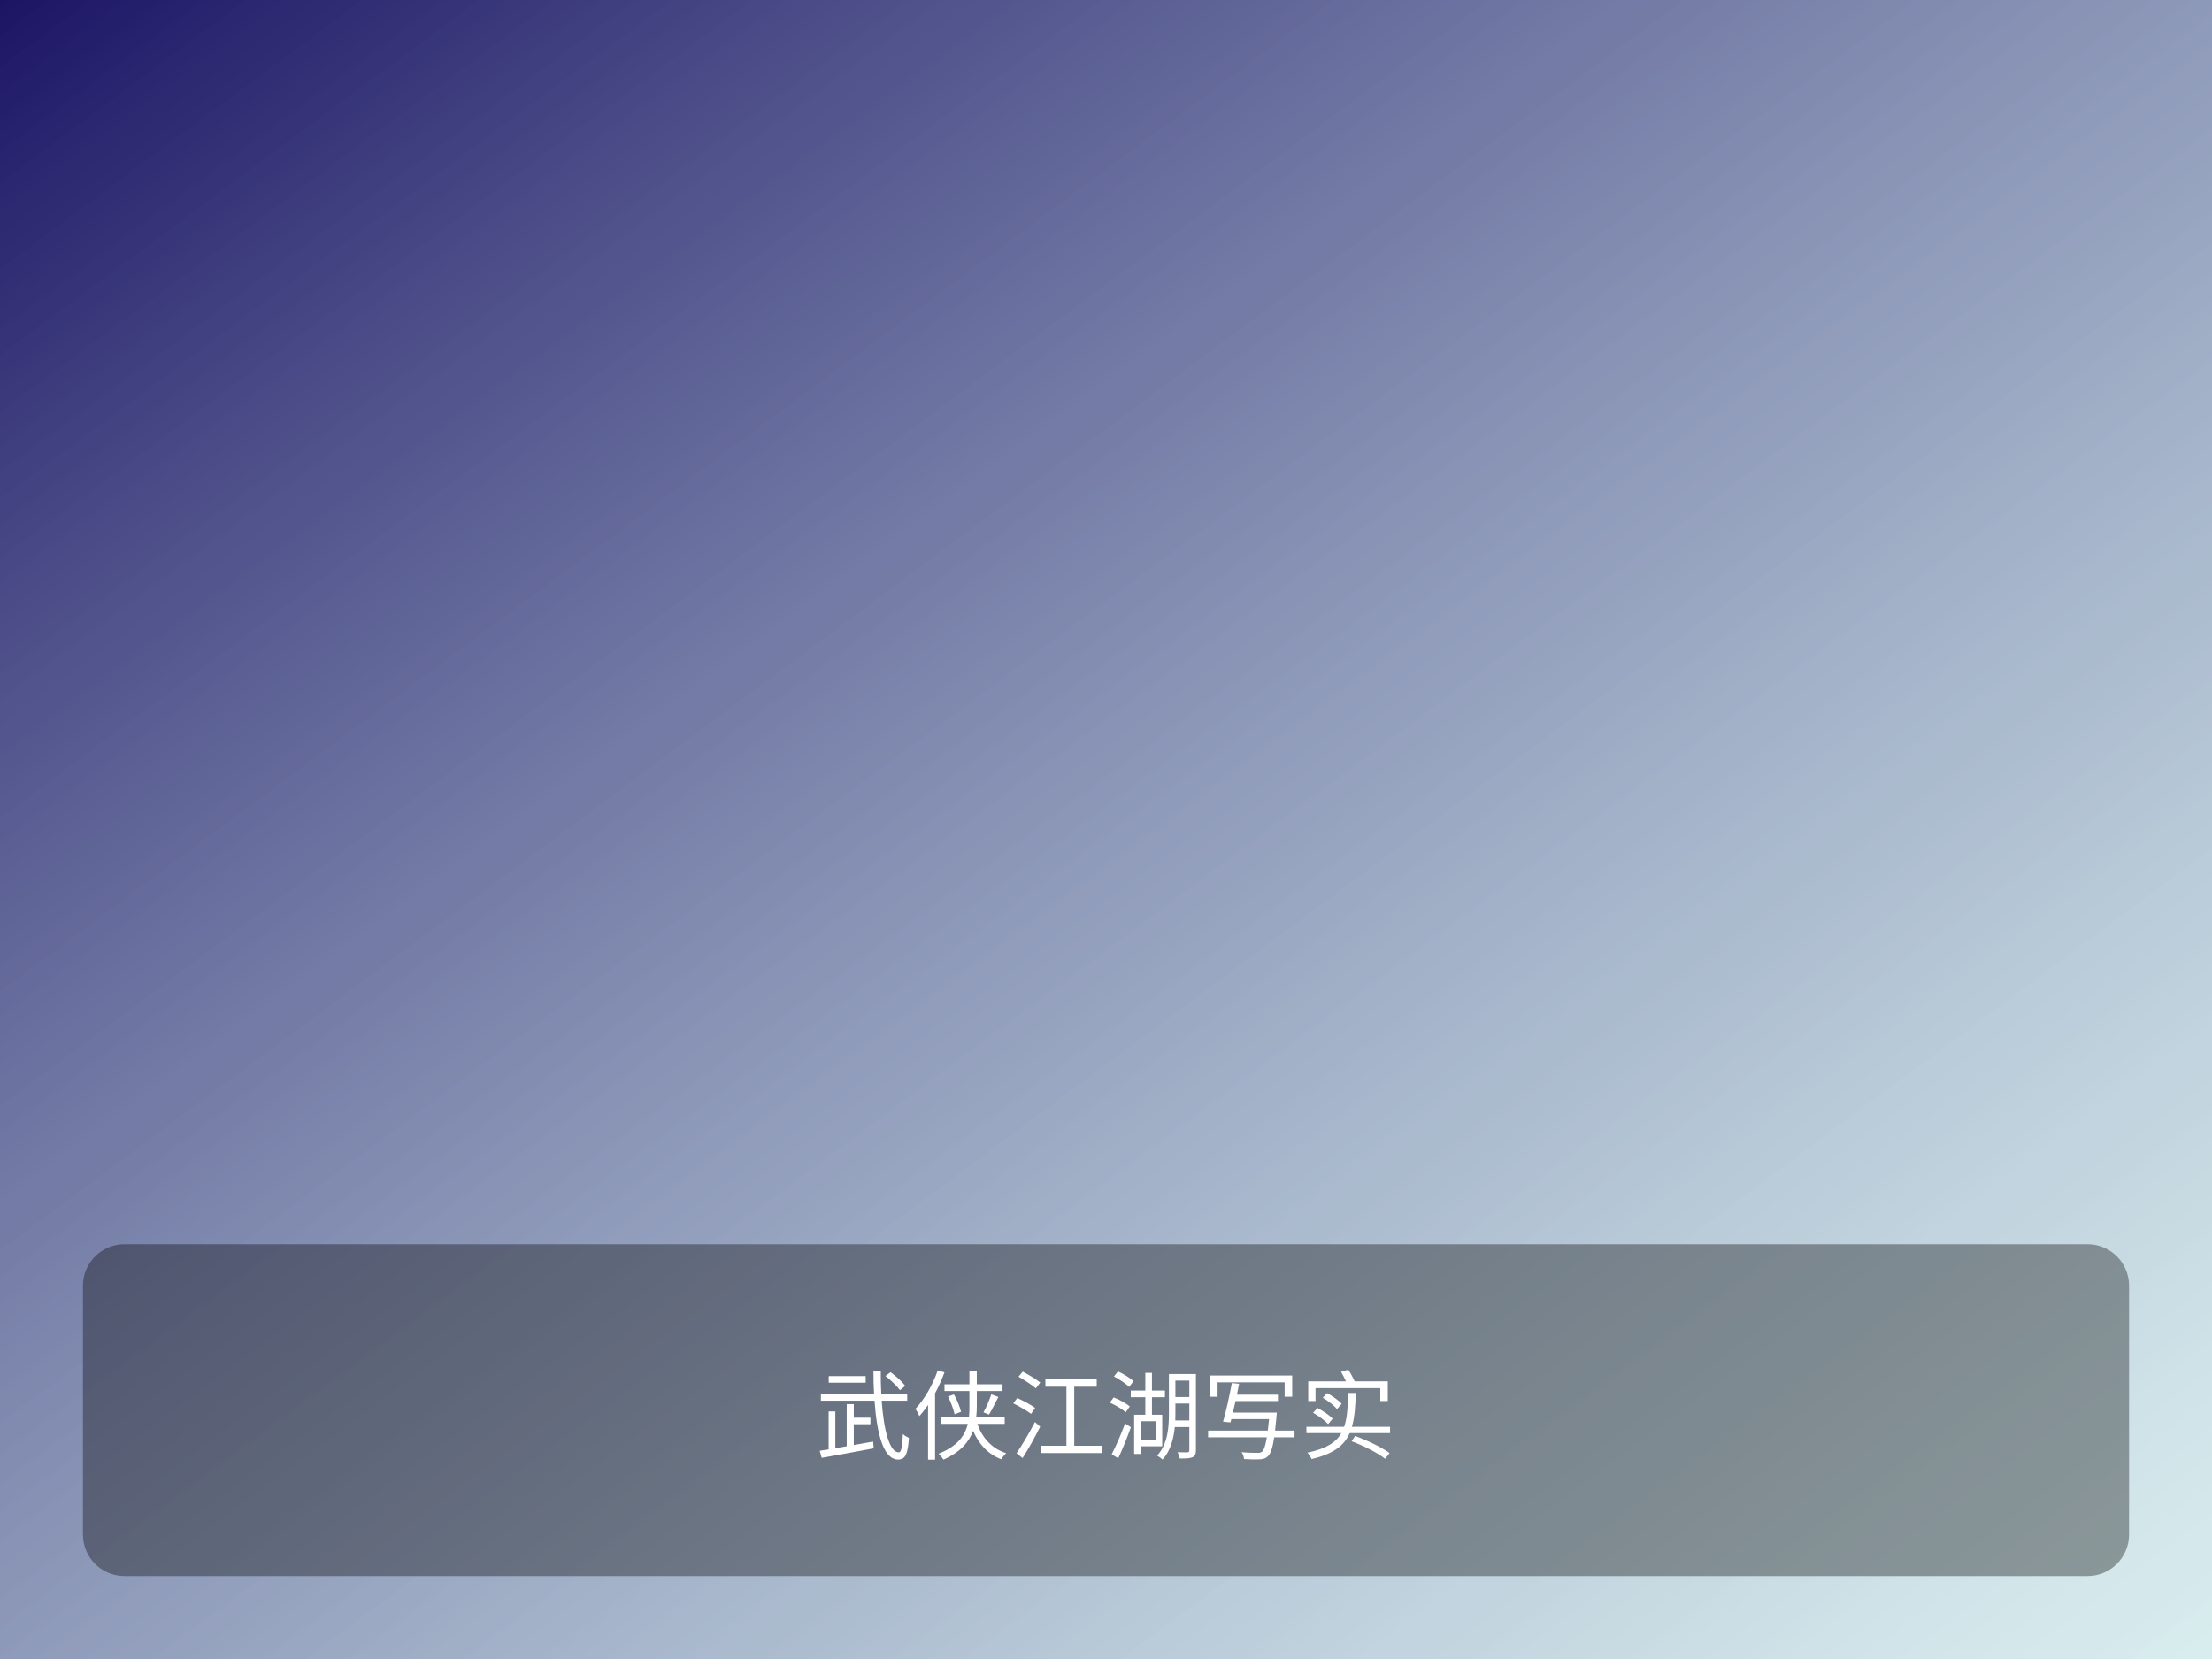
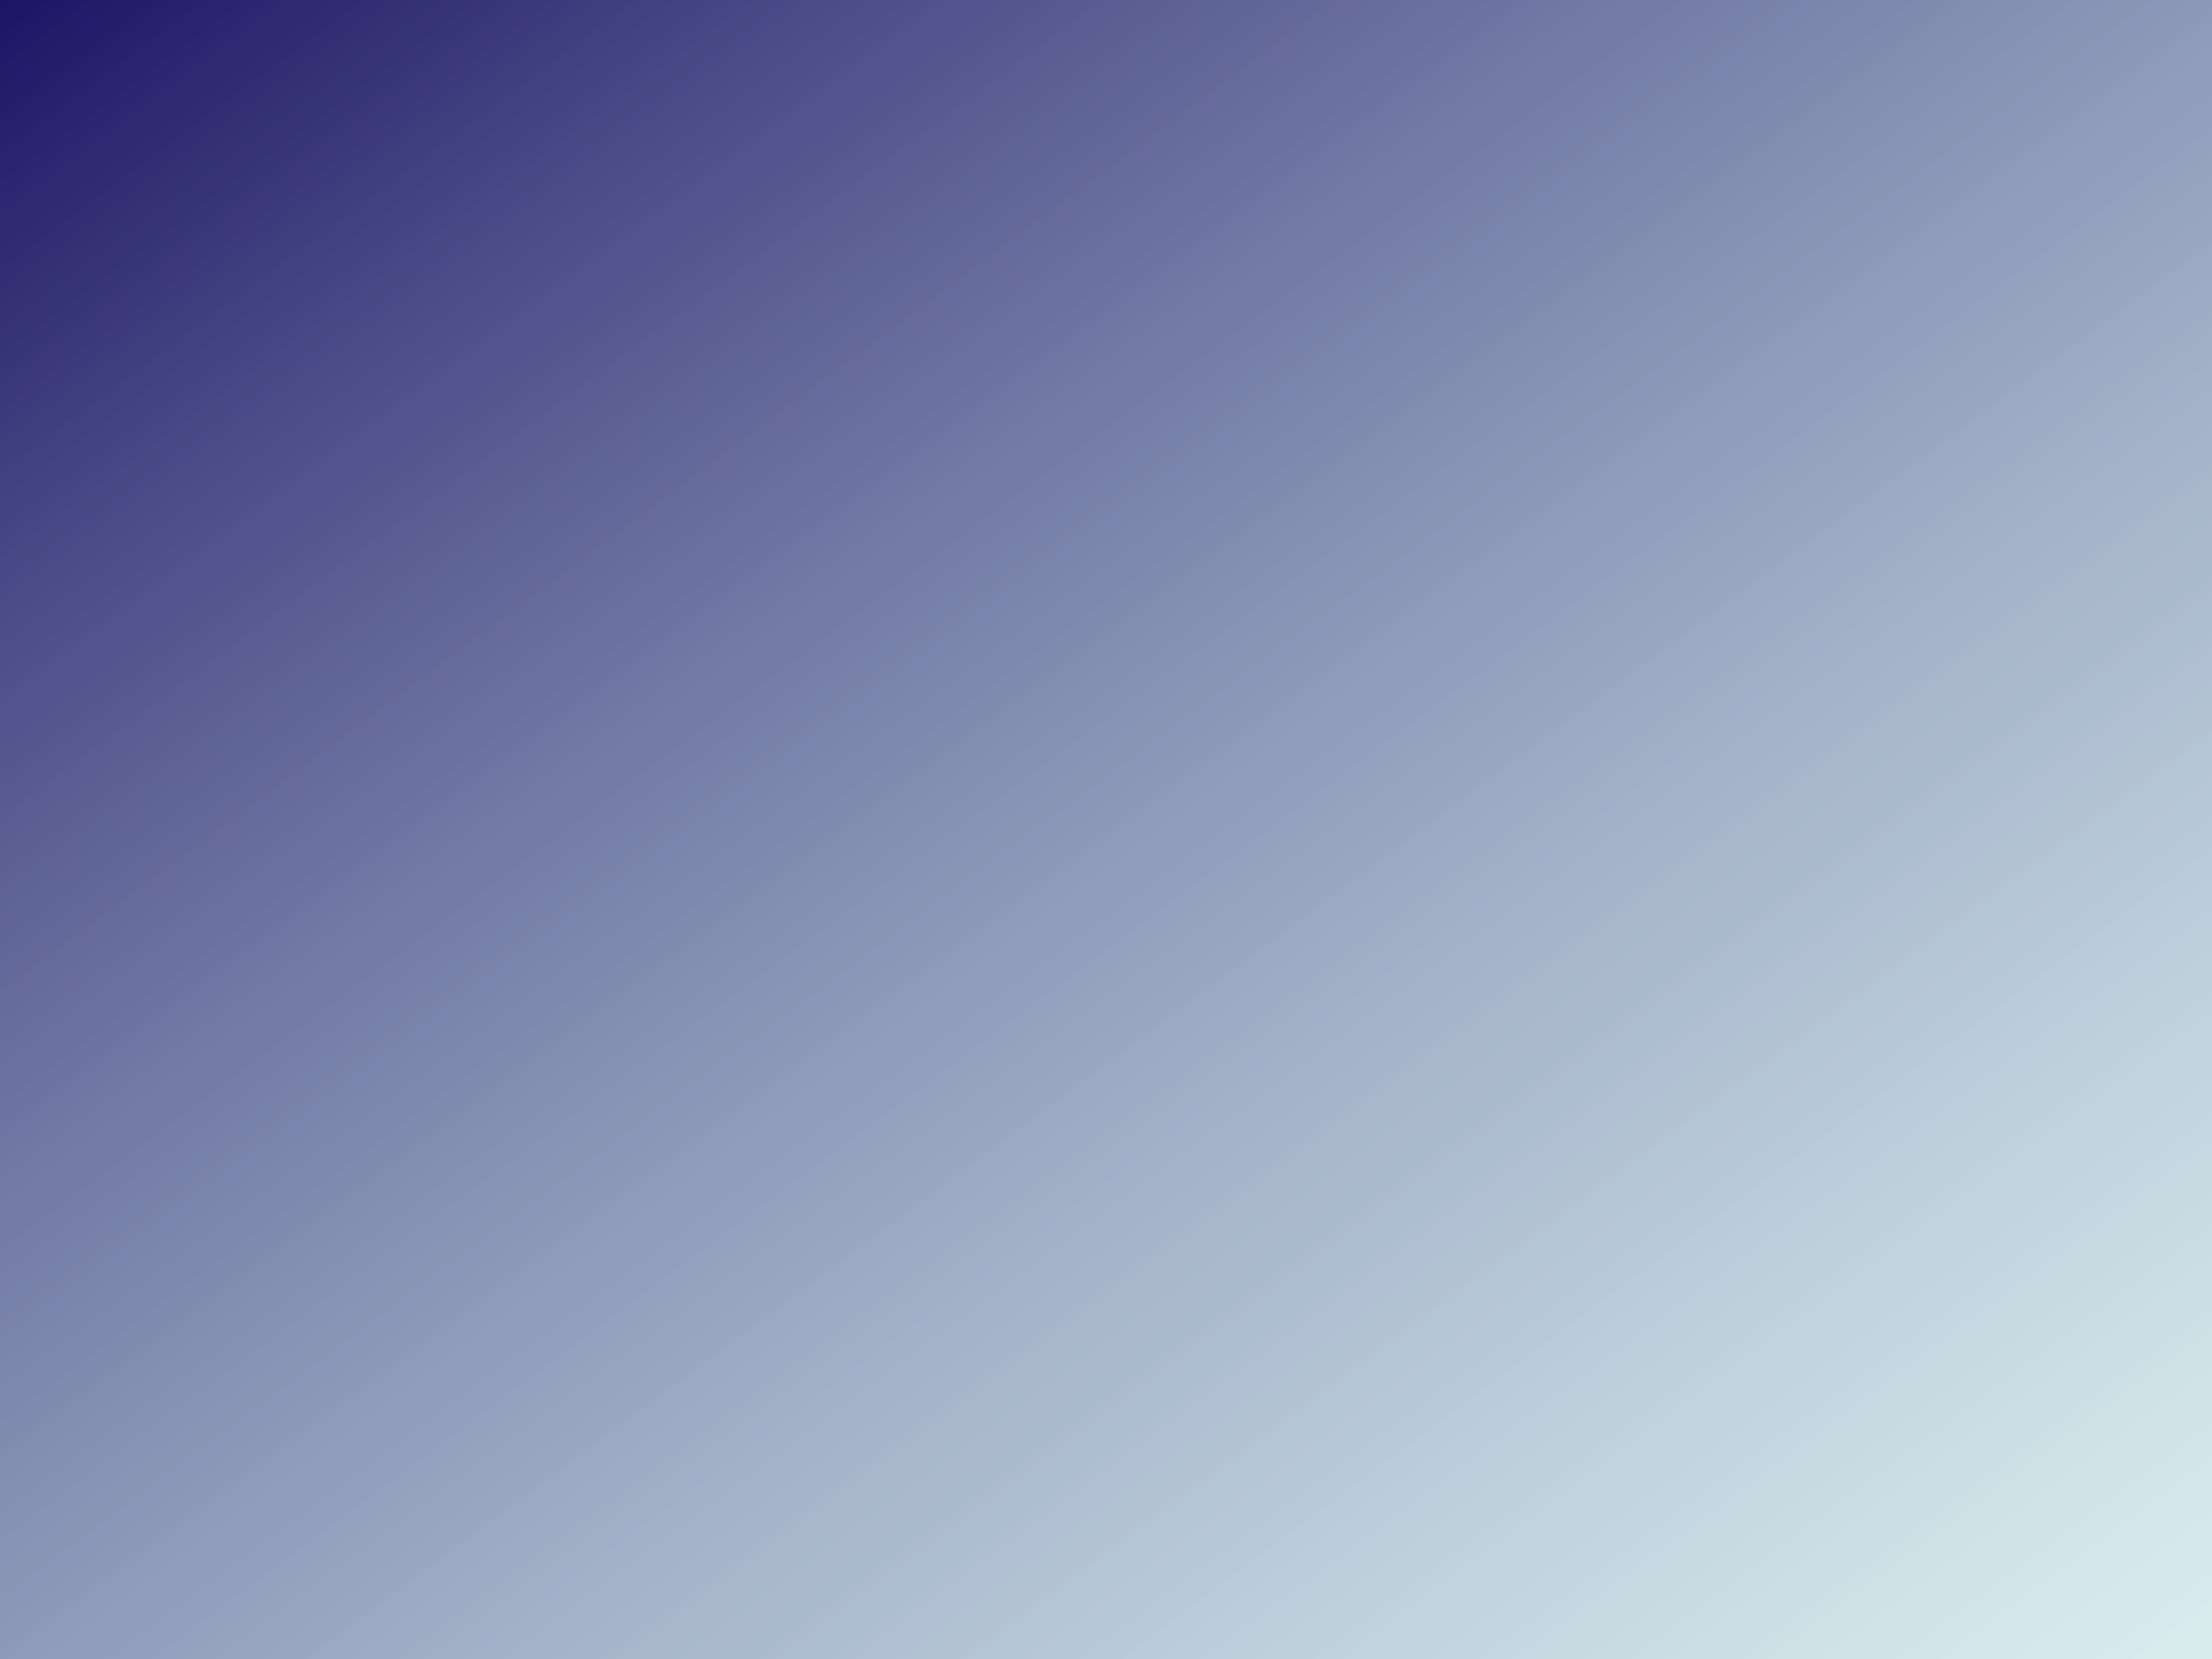
<svg xmlns="http://www.w3.org/2000/svg" width="640" height="480" viewBox="0 0 640 480">
  <defs>
    <linearGradient id="g" x1="0" y1="0" x2="1" y2="1">
      <stop offset="0%" stop-color="#1b1464" />
      <stop offset="100%" stop-color="#c7ecee" stop-opacity="0.55" />
    </linearGradient>
  </defs>
  <rect width="640" height="480" fill="url(#g)" />
-   <rect x="24" y="360" width="592" height="96" rx="12" fill="rgba(0,0,0,0.35)" />
-   <text x="320" y="420" text-anchor="middle" font-family="sans-serif" font-size="28" fill="white">武侠江湖写实</text>
</svg>
